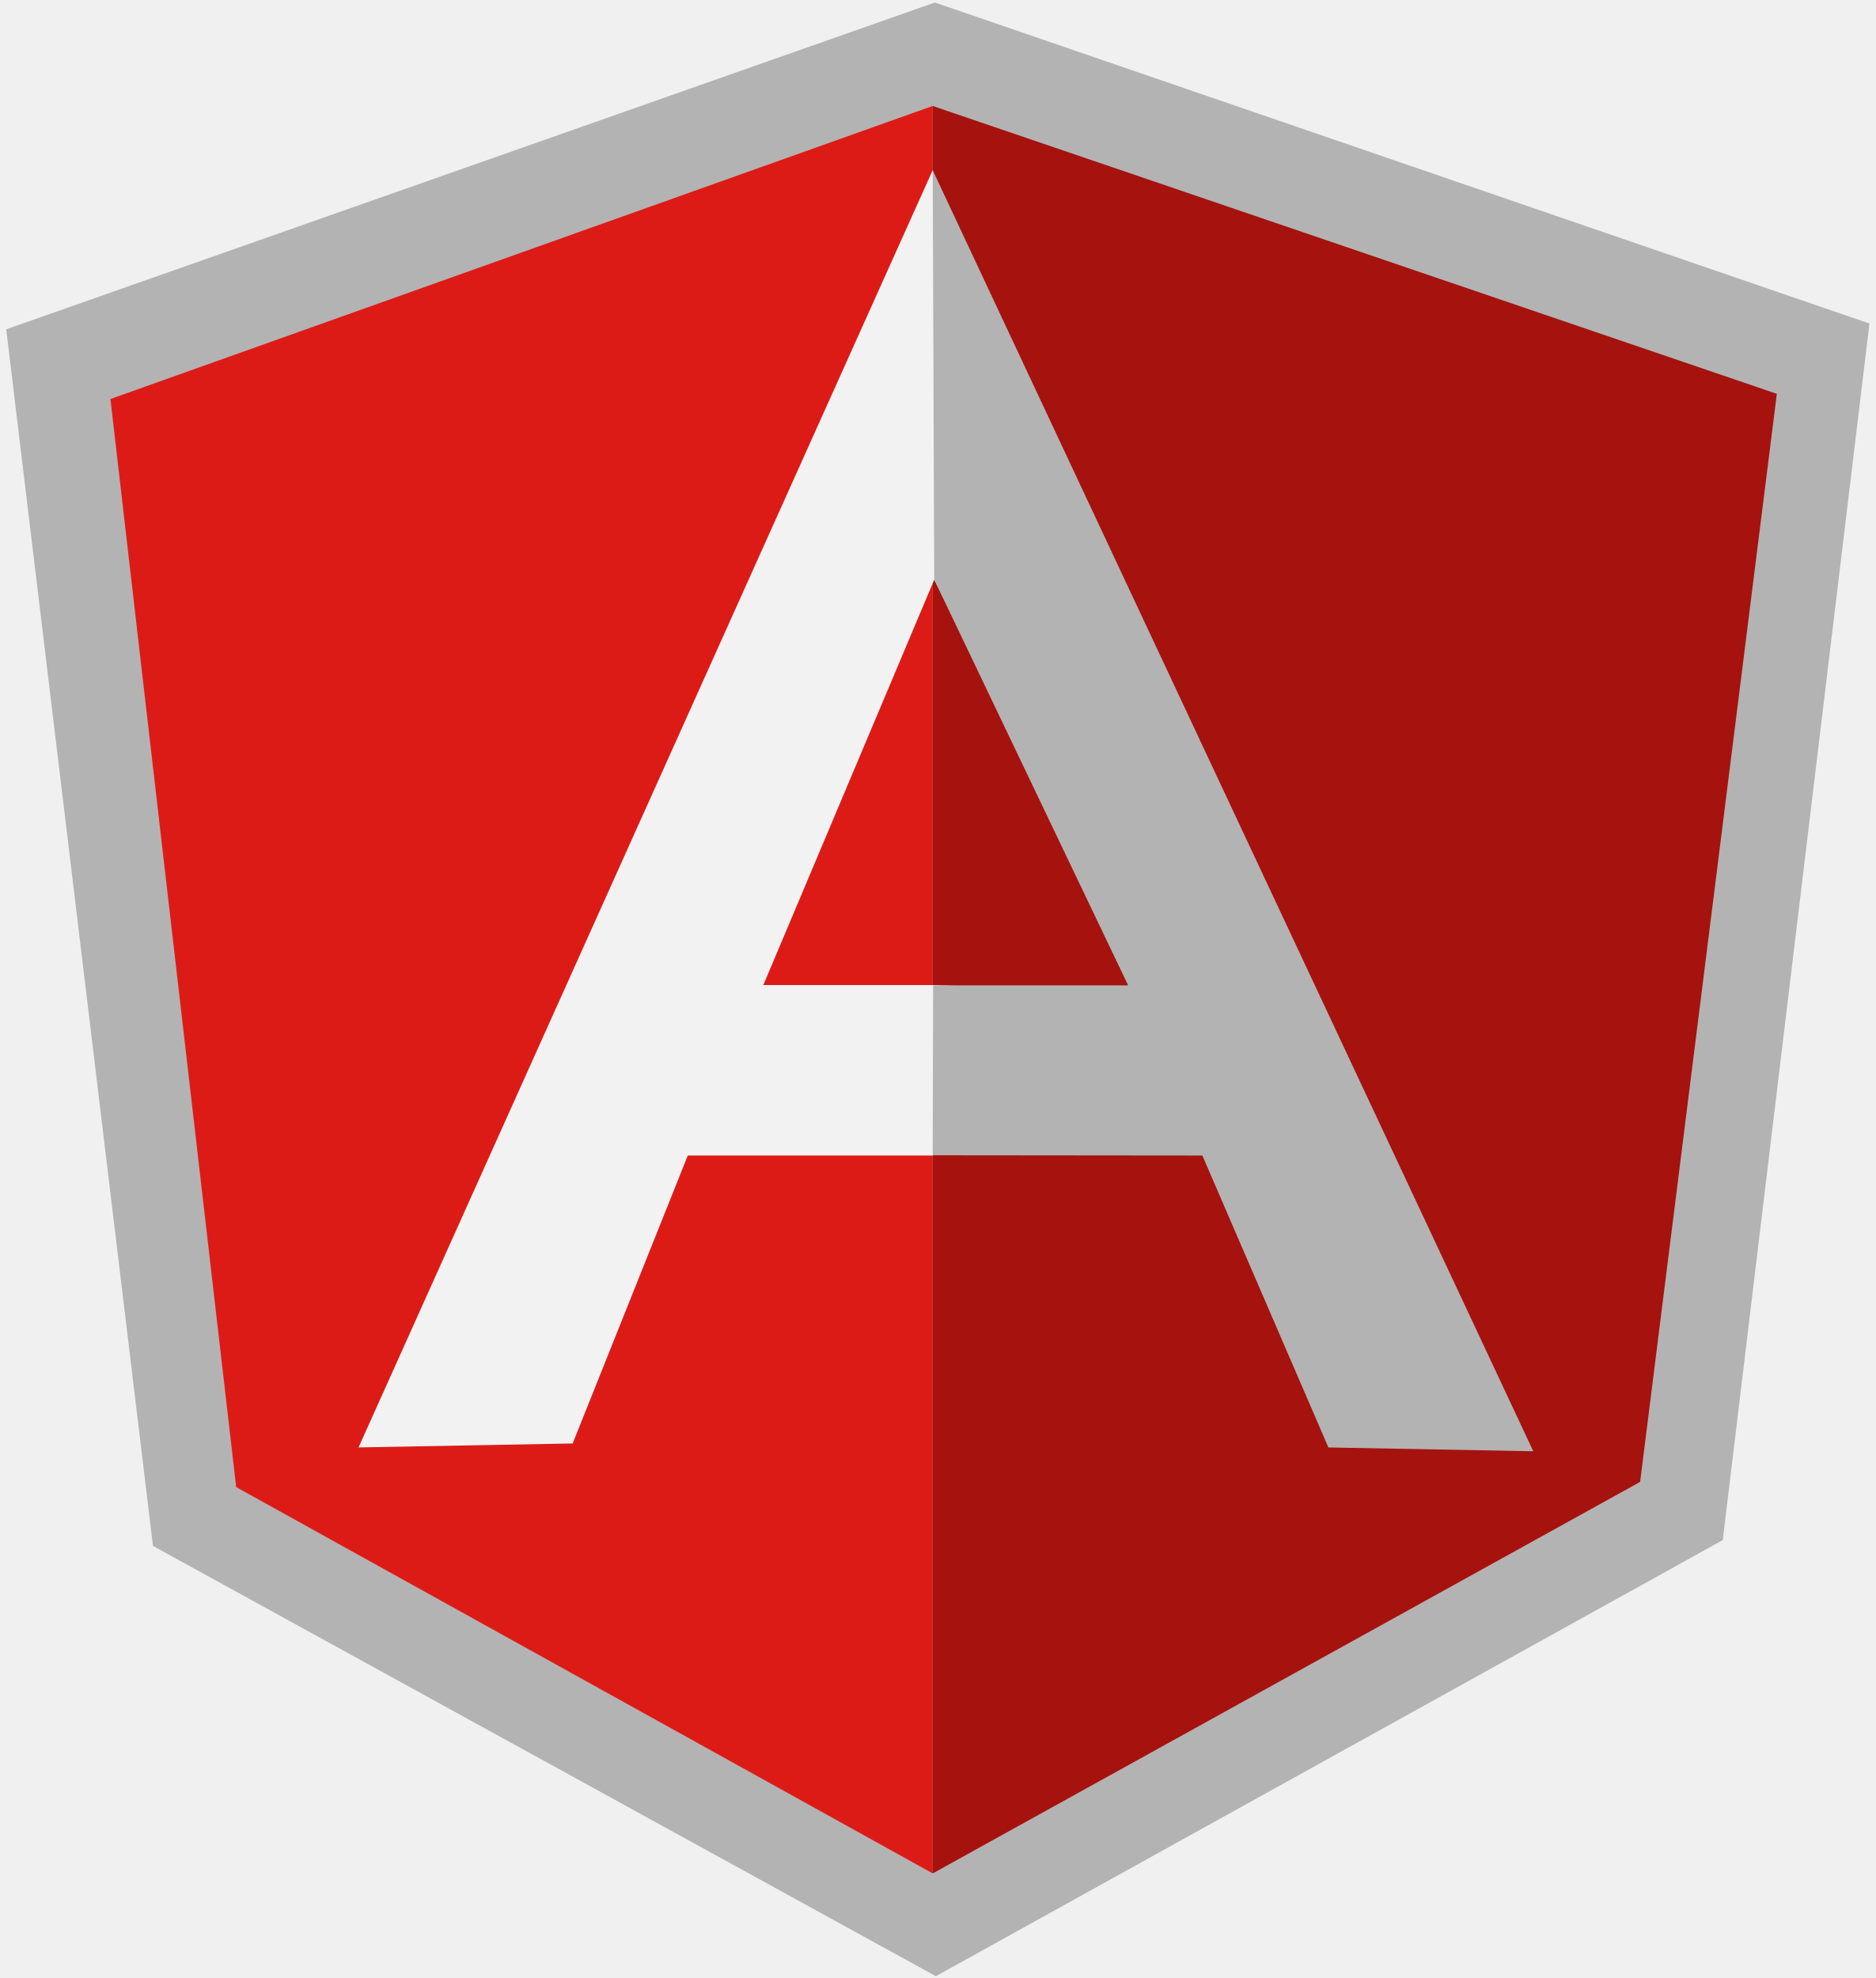
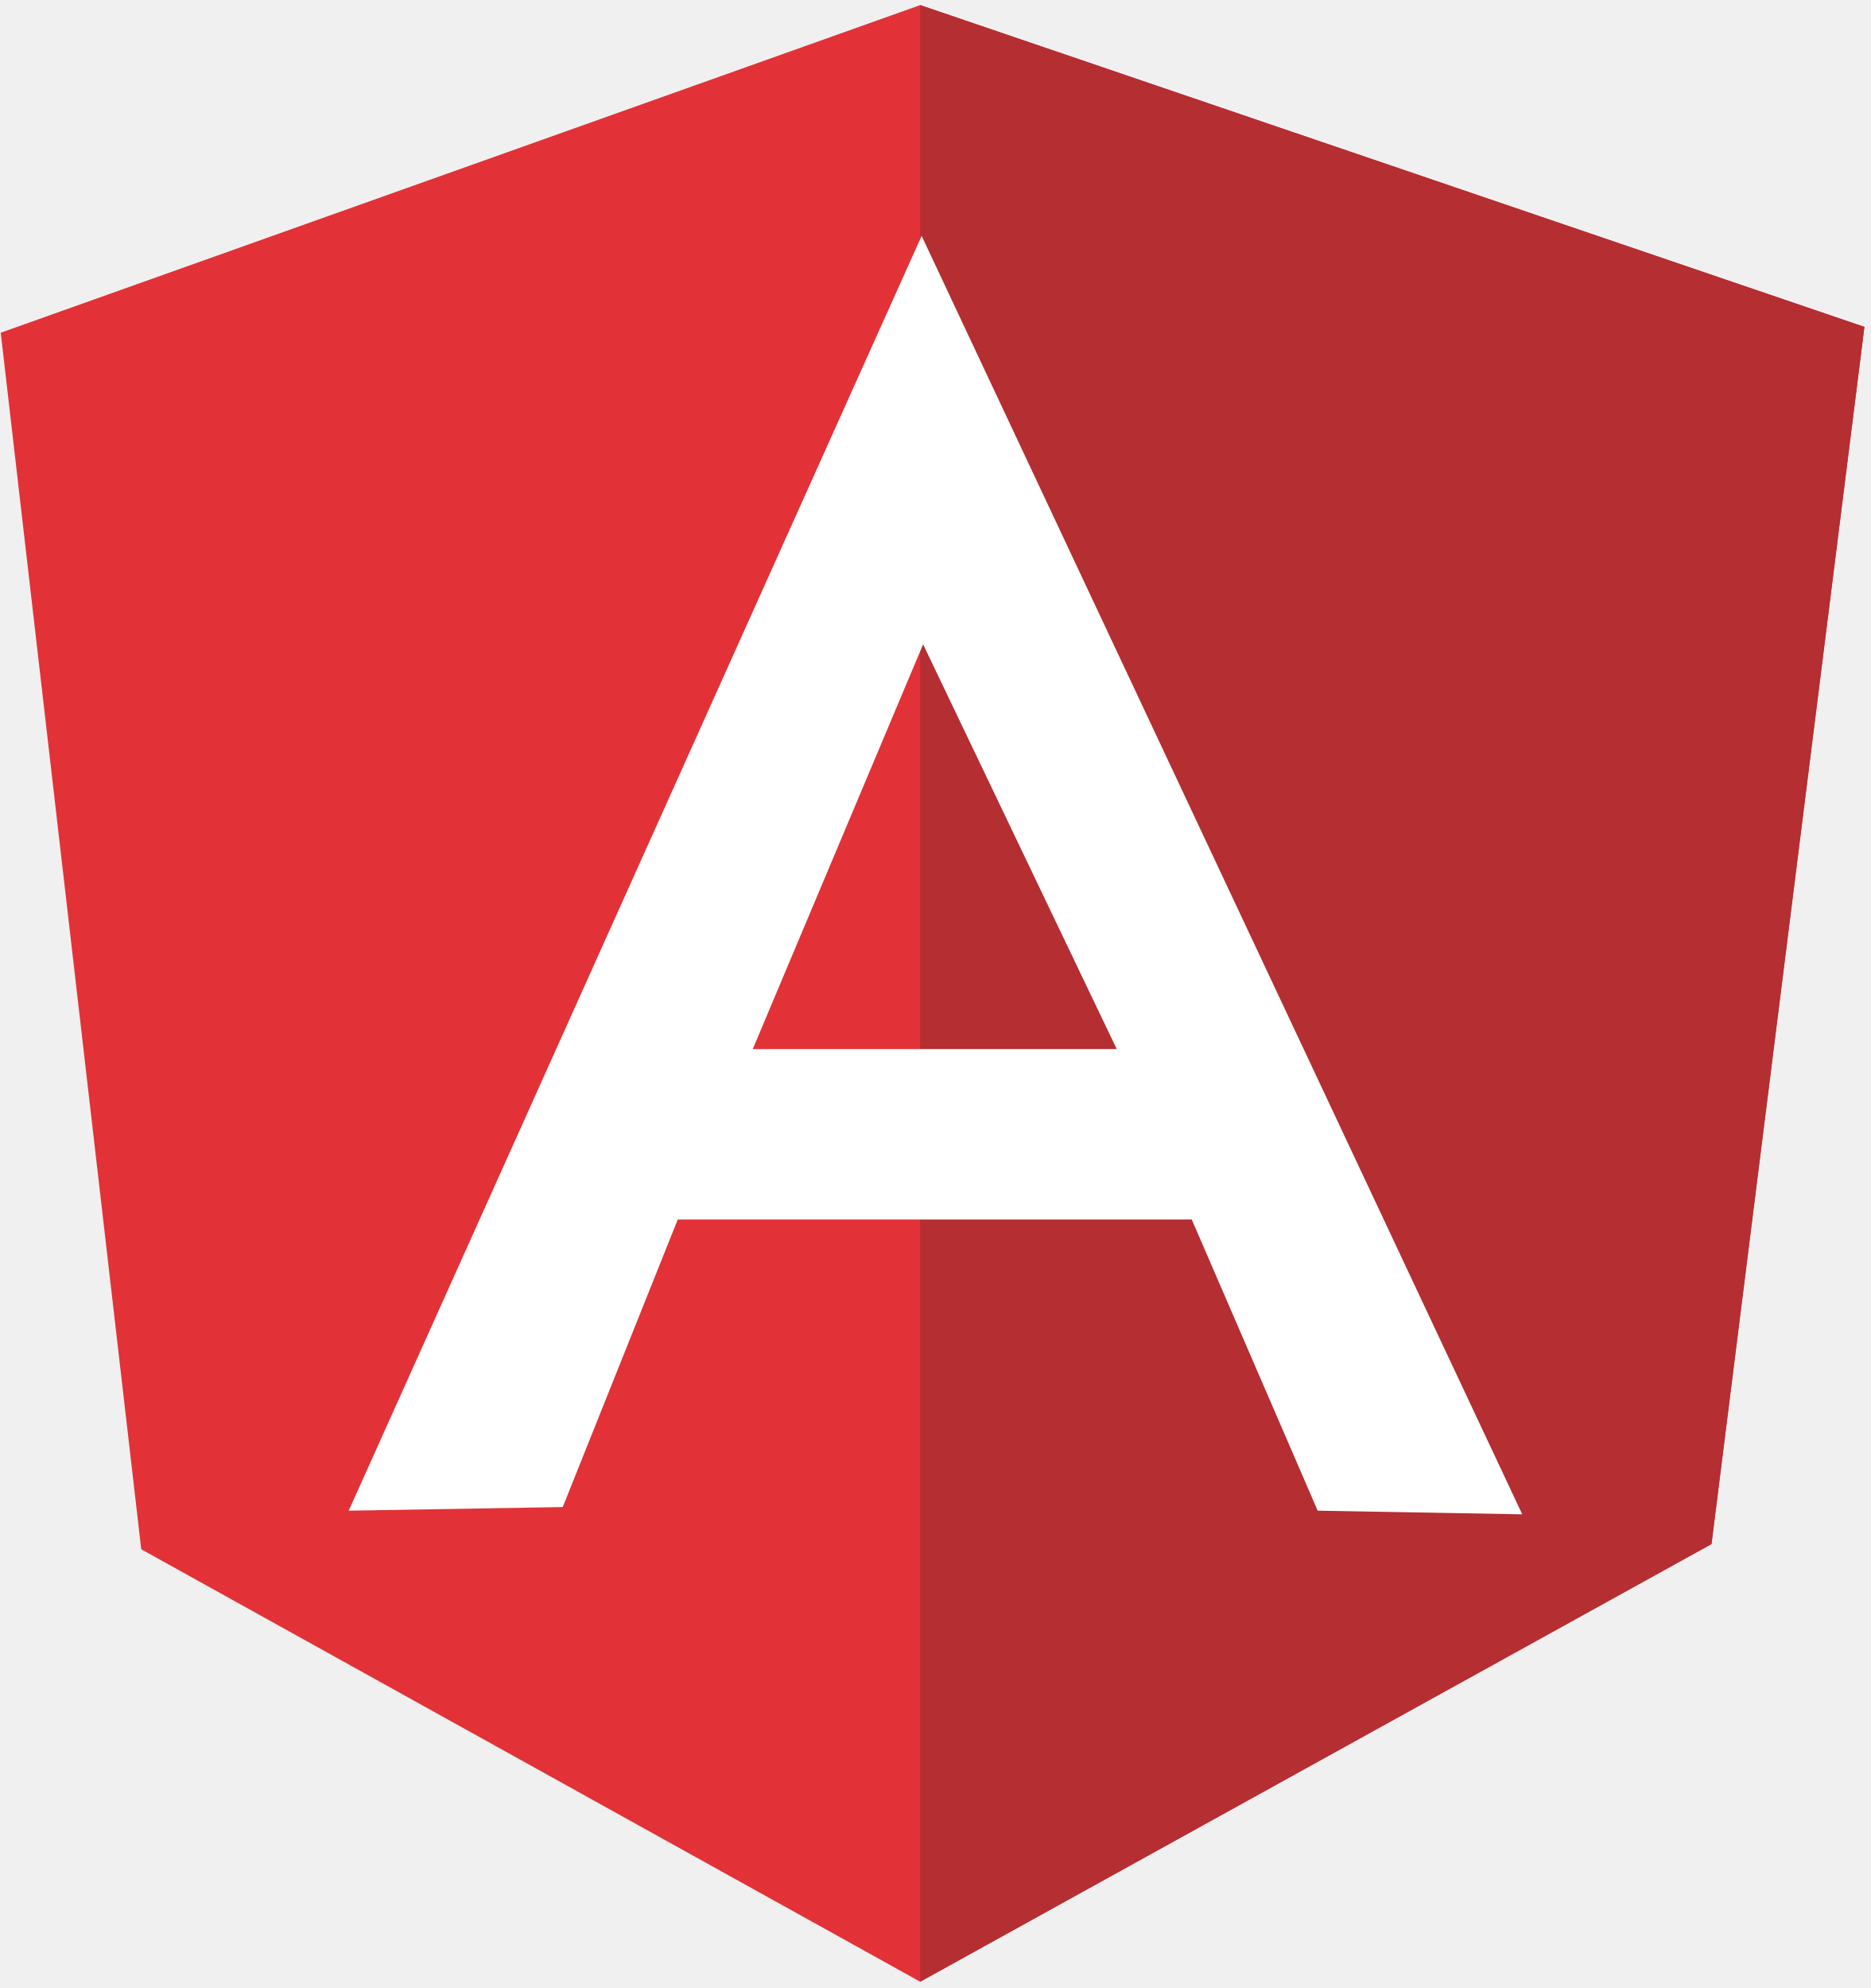
- <svg xmlns="http://www.w3.org/2000/svg" width="256px" height="270px" viewBox="0 0 256 270" version="1.1" preserveAspectRatio="xMidYMid">
-   <g transform="translate(0, -1)">
-     <path d="M127.606,1.341 L0.849,45.95 L20.88,212.022 L127.741,270.754 L235.152,211.226 L255.175,45.16 L127.606,1.341 Z" fill="#B3B3B3" />
-     <path d="M242.532,54.758 L127.31,15.466 L127.31,256.722 L223.871,203.281 L242.532,54.758 Z" fill="#A6120D" />
-     <path d="M15.073,55.466 L32.238,203.991 L127.309,256.722 L127.309,15.461 L15.073,55.466 Z" fill="#DD1B16" />
-     <path d="M159.027,143.898 L127.31,158.729 L93.881,158.729 L78.167,198.034 L48.939,198.575 L127.31,24.226 L159.027,143.898 L159.027,143.898 Z M155.961,136.431 L127.52,80.128 L104.192,135.462 L127.309,135.462 L155.961,136.431 L155.961,136.431 Z" fill="#F2F2F2" />
-     <path d="M127.309,24.226 L127.519,80.128 L153.989,135.505 L127.368,135.505 L127.309,158.694 L164.119,158.729 L181.323,198.581 L209.29,199.099 L127.309,24.226 Z" fill="#B3B3B3" />
+ <svg xmlns="http://www.w3.org/2000/svg" width="256px" height="272px" viewBox="0 0 256 272" version="1.1" preserveAspectRatio="xMidYMid">
+   <g>
+     <path d="M0.1,45.522 L125.908,0.697 L255.104,44.725 L234.185,211.175 L125.908,271.141 L19.325,211.972 L0.1,45.522 Z" fill="#E23237" />
+     <path d="M255.104,44.725 L125.908,0.697 L125.908,271.141 L234.185,211.275 L255.104,44.725 L255.104,44.725 Z" fill="#B52E31" />
+     <path d="M126.107,32.274 L126.107,32.274 L47.714,206.693 L76.999,206.195 L92.738,166.848 L126.207,166.848 L126.307,166.848 L163.063,166.848 L180.296,206.693 L208.286,207.191 L126.107,32.274 L126.107,32.274 Z M126.307,88.156 L152.803,143.539 L127.402,143.539 L126.107,143.539 L102.998,143.539 L126.307,88.156 L126.307,88.156 Z" fill="#FFFFFF" />
  </g>
</svg>
